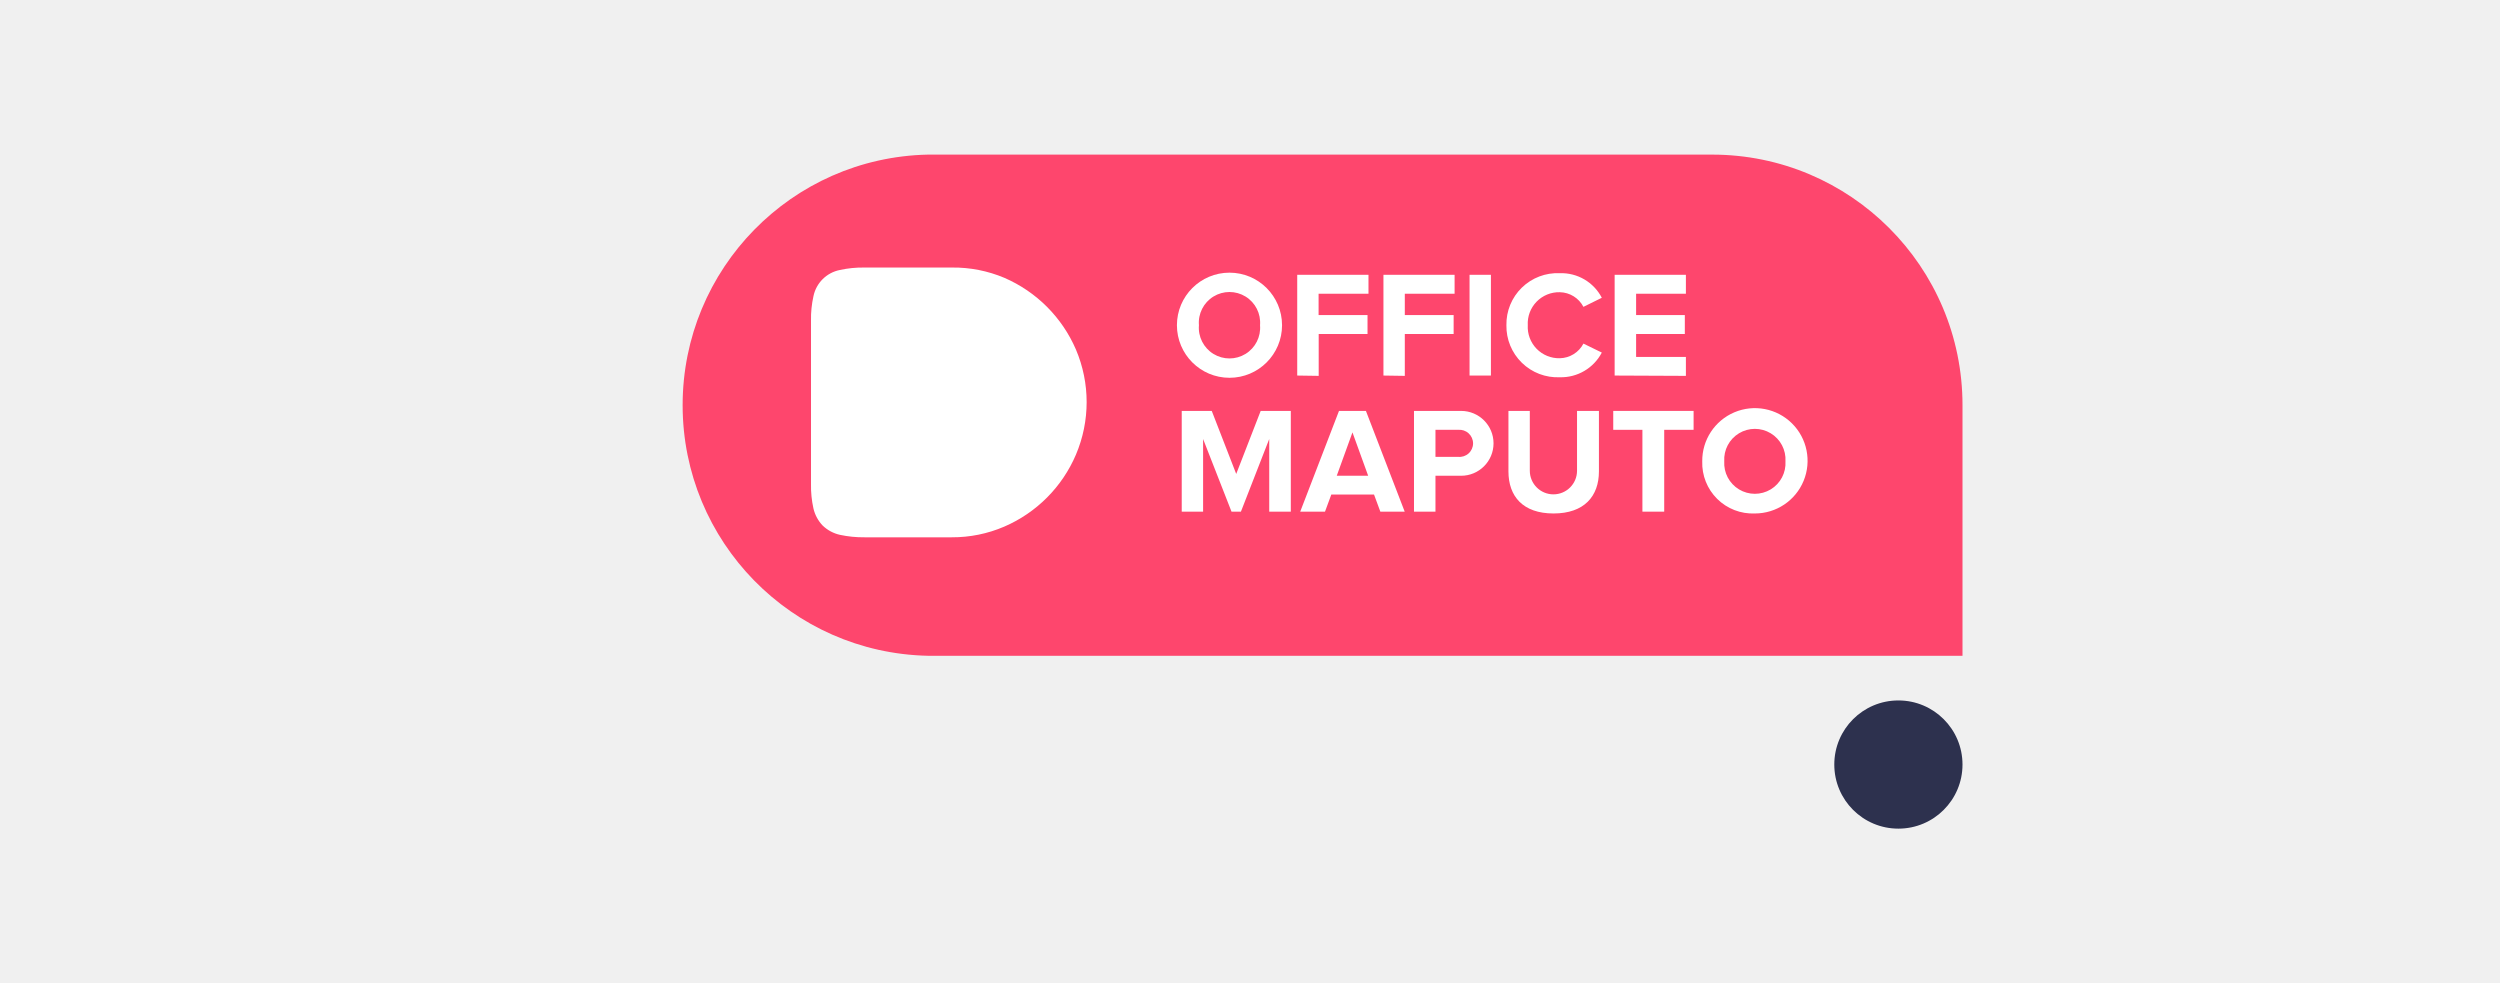
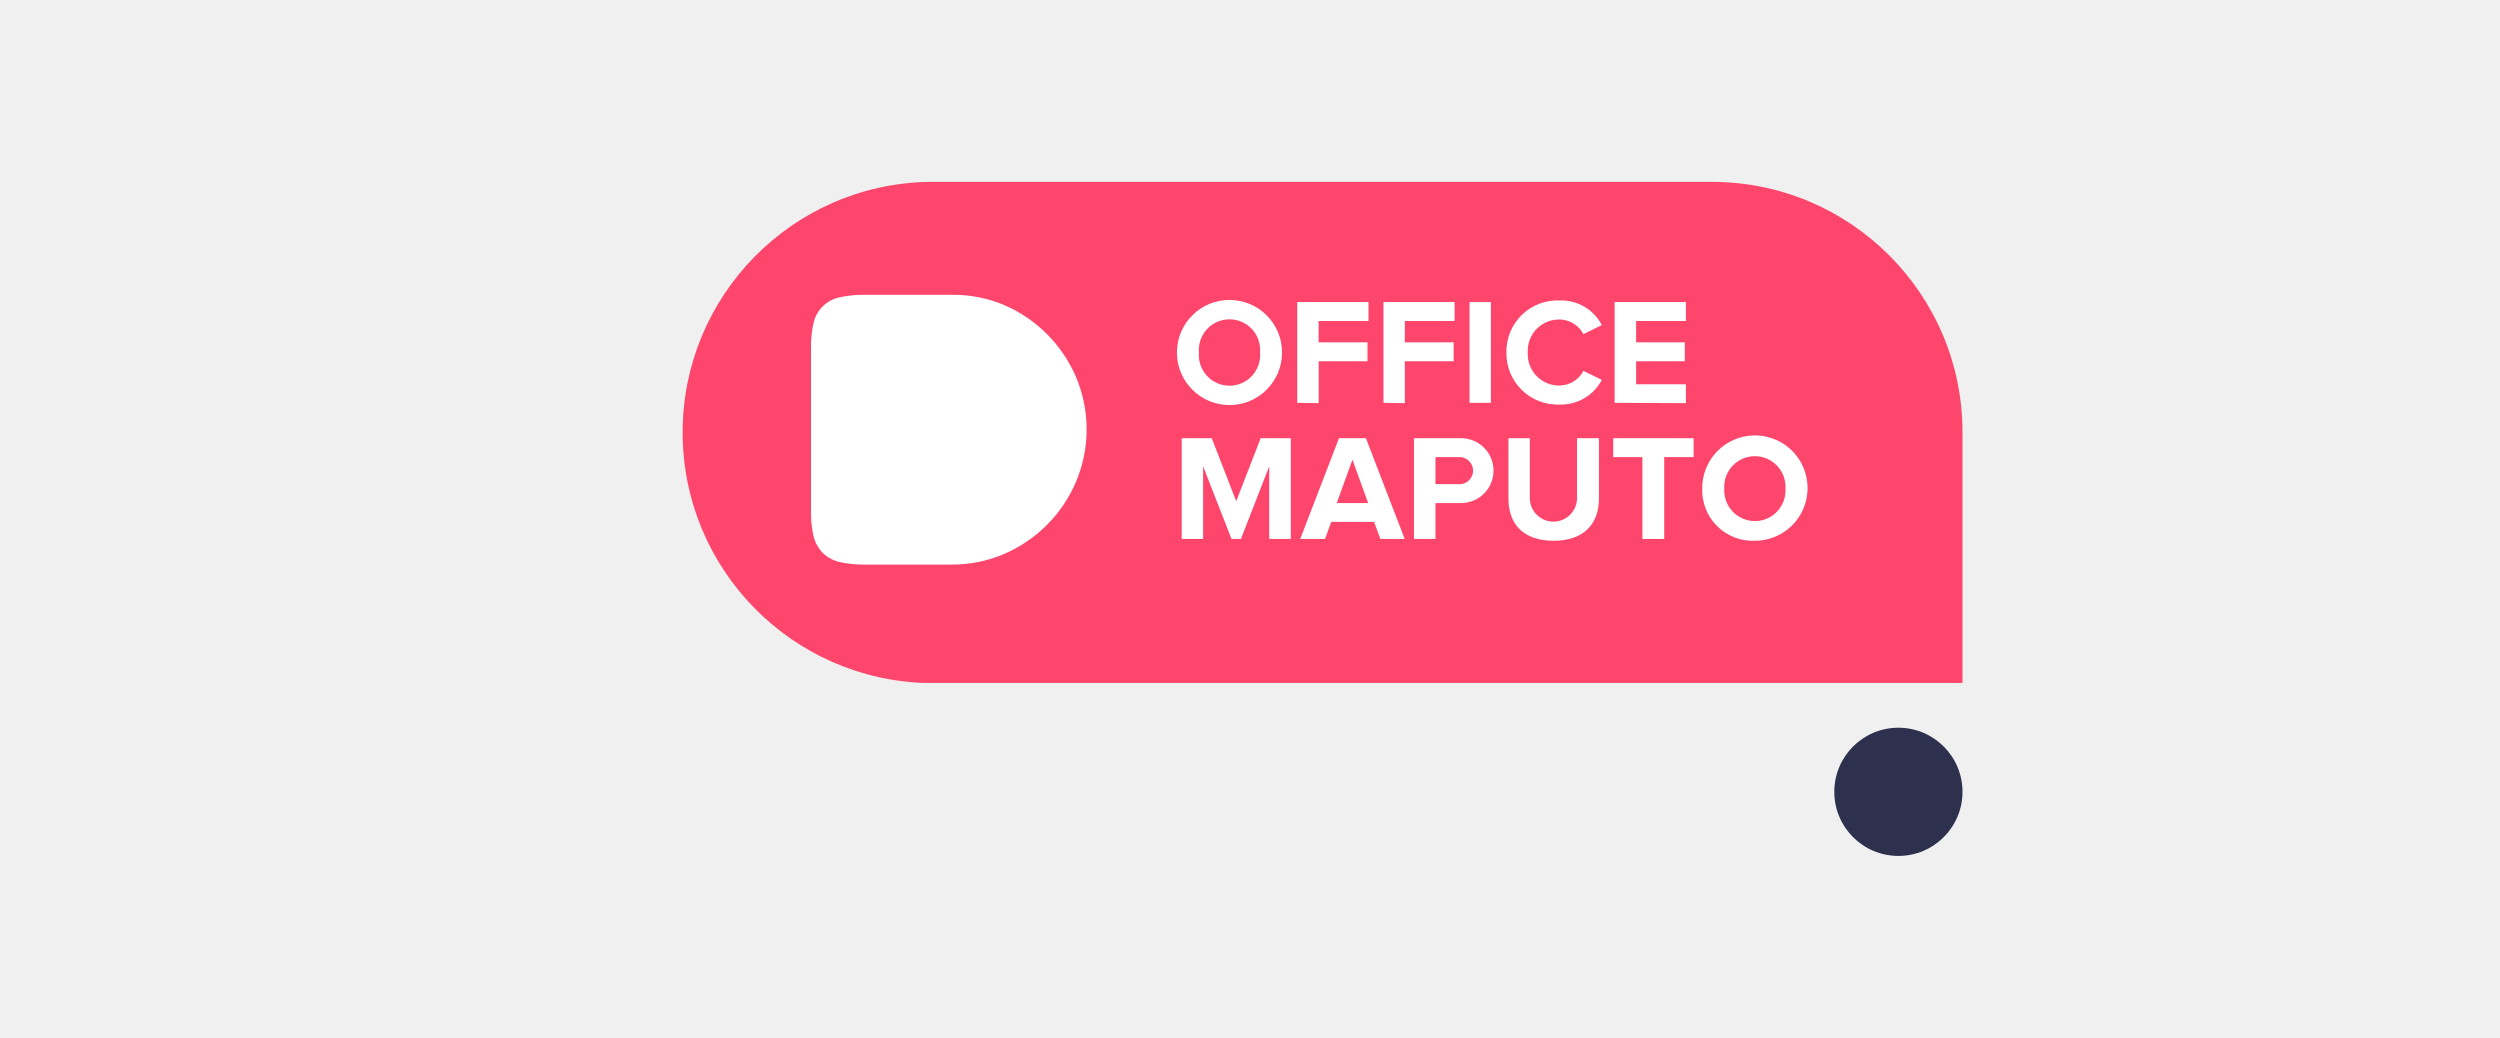
- <svg xmlns="http://www.w3.org/2000/svg" width="243.725" height="95.826" id="Layer_1" data-name="Layer 1" viewBox="0 0 234 84">
+ <svg xmlns="http://www.w3.org/2000/svg" width="200" height="83" id="Layer_1" data-name="Layer 1" viewBox="0 0 234 84">
  <defs>
    <style>.cls-1{fill:none;}.cls-2{fill:#2d314e;}.cls-3{opacity:0.92;}.cls-4{clip-path:url(#clip-path);}.cls-5{clip-path:url(#clip-path-2);}.cls-6{fill:#ff3762;}.cls-7{fill:#fff;}</style>
    <clipPath id="clip-path">
      <rect class="cls-1" x="63.42" y="10.47" width="120.27" height="46.9" />
    </clipPath>
    <clipPath id="clip-path-2">
      <rect class="cls-1" x="63.42" y="10.47" width="120.27" height="46.9" />
    </clipPath>
  </defs>
  <path class="cls-2" d="M183.69,67.56a6,6,0,1,1-6-6,6,6,0,0,1,6,6" />
  <g class="cls-3">
    <g class="cls-4">
      <g class="cls-5">
        <path class="cls-6" d="M183.69,33.93V57.38H86.87a23.46,23.46,0,0,1,0-46.91h73.37a23.45,23.45,0,0,1,23.45,23.46" />
      </g>
    </g>
  </g>
  <path class="cls-7" d="M89.12,46.29h-8.2a10.47,10.47,0,0,1-2.3-.23A3.39,3.39,0,0,1,77,45.19a3.44,3.44,0,0,1-.86-1.59,9.65,9.65,0,0,1-.23-2.28V26a9.65,9.65,0,0,1,.23-2.28,3.15,3.15,0,0,1,2.47-2.45,10,10,0,0,1,2.3-.23h8.2A12.27,12.27,0,0,1,94,22a12.86,12.86,0,0,1,6.71,6.72,12.58,12.58,0,0,1,0,9.83A12.8,12.8,0,0,1,94,45.29a12.28,12.28,0,0,1-4.91,1" />
  <path class="cls-7" d="M110.16,26.44a4.92,4.92,0,0,1,9.84,0,4.92,4.92,0,0,1-9.84,0Zm7.78,0a2.87,2.87,0,1,0-5.72,0,2.87,2.87,0,1,0,5.72,0Z" />
  <path class="cls-7" d="M121.42,31.15V21.72h6.67v1.77h-4.67v2H128v1.77h-4.57v3.92Z" />
  <path class="cls-7" d="M129.49,31.15V21.72h6.66v1.77h-4.66v2h4.57v1.77h-4.57v3.92Z" />
  <path class="cls-7" d="M137.55,31.15V21.72h2v9.43Z" />
  <path class="cls-7" d="M141,26.44a4.78,4.78,0,0,1,5-4.87,4.27,4.27,0,0,1,3.93,2.3l-1.72.85A2.55,2.55,0,0,0,146,23.35a2.93,2.93,0,0,0-3,3.09,2.93,2.93,0,0,0,3,3.09,2.55,2.55,0,0,0,2.21-1.37l1.72.84A4.31,4.31,0,0,1,146,31.31,4.79,4.79,0,0,1,141,26.44Z" />
  <path class="cls-7" d="M151.13,31.15V21.72h6.67v1.77h-4.66v2h4.56v1.77h-4.56v2.15h4.66v1.77Z" />
  <path class="cls-7" d="M118.8,43.89v-6.8l-2.65,6.8h-.88l-2.66-6.8v6.8h-2V34.46h2.81l2.29,5.9,2.29-5.9h2.82v9.43Z" />
  <path class="cls-7" d="M129.2,43.89l-.59-1.6h-4l-.59,1.6H121.7l3.63-9.43h2.52l3.63,9.43Zm-2.61-7.42-1.47,4.06h2.94Z" />
  <path class="cls-7" d="M132.35,43.89V34.46h4.41a3,3,0,1,1,0,6.07h-2.4v3.36Zm5.53-6.39a1.28,1.28,0,0,0-1.4-1.27h-2.12v2.53h2.12A1.27,1.27,0,0,0,137.88,37.5Z" />
  <path class="cls-7" d="M141.19,40.12V34.46h2v5.6a2.21,2.21,0,1,0,4.42,0v-5.6h2.05v5.66c0,2.33-1.38,3.94-4.25,3.94S141.19,42.45,141.19,40.12Z" />
  <path class="cls-7" d="M153.73,43.89V36.23H151V34.46h7.52v1.77h-2.75v7.66Z" />
  <path class="cls-7" d="M159.33,39.18a4.93,4.93,0,1,1,4.93,4.88A4.73,4.73,0,0,1,159.33,39.18Zm7.79,0a2.87,2.87,0,1,0-5.73,0,2.87,2.87,0,1,0,5.73,0Z" />
</svg>
